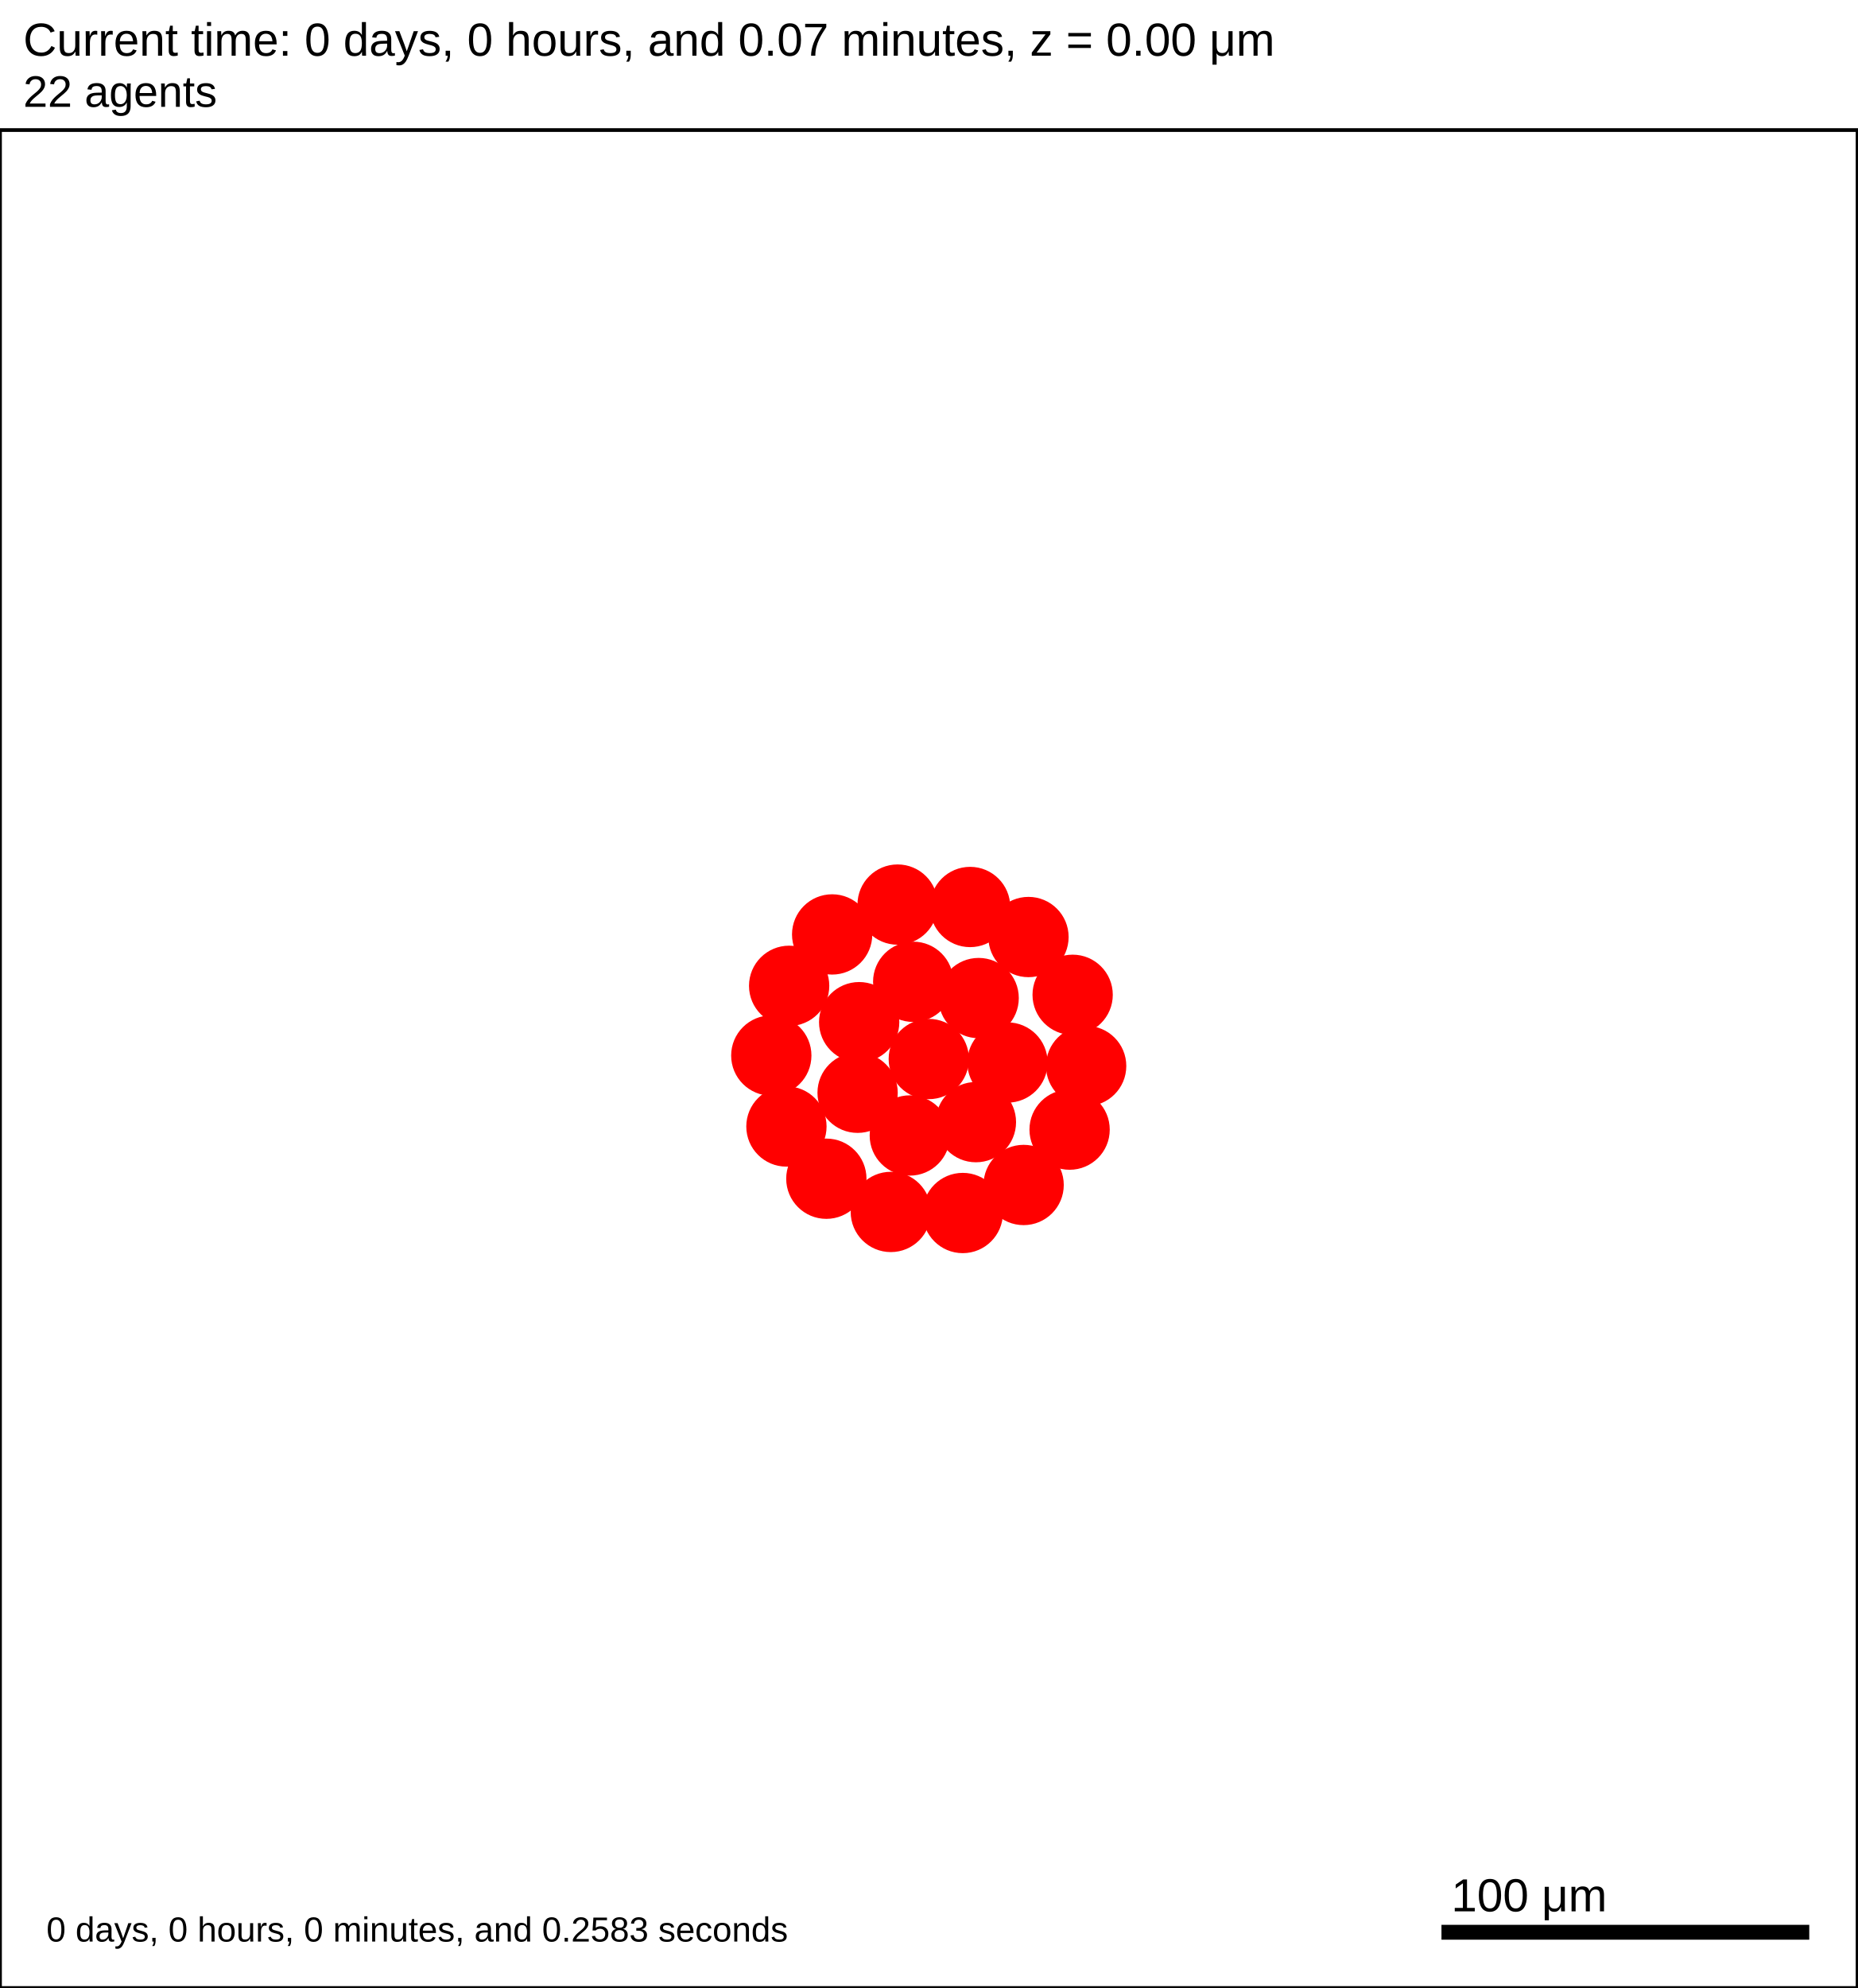
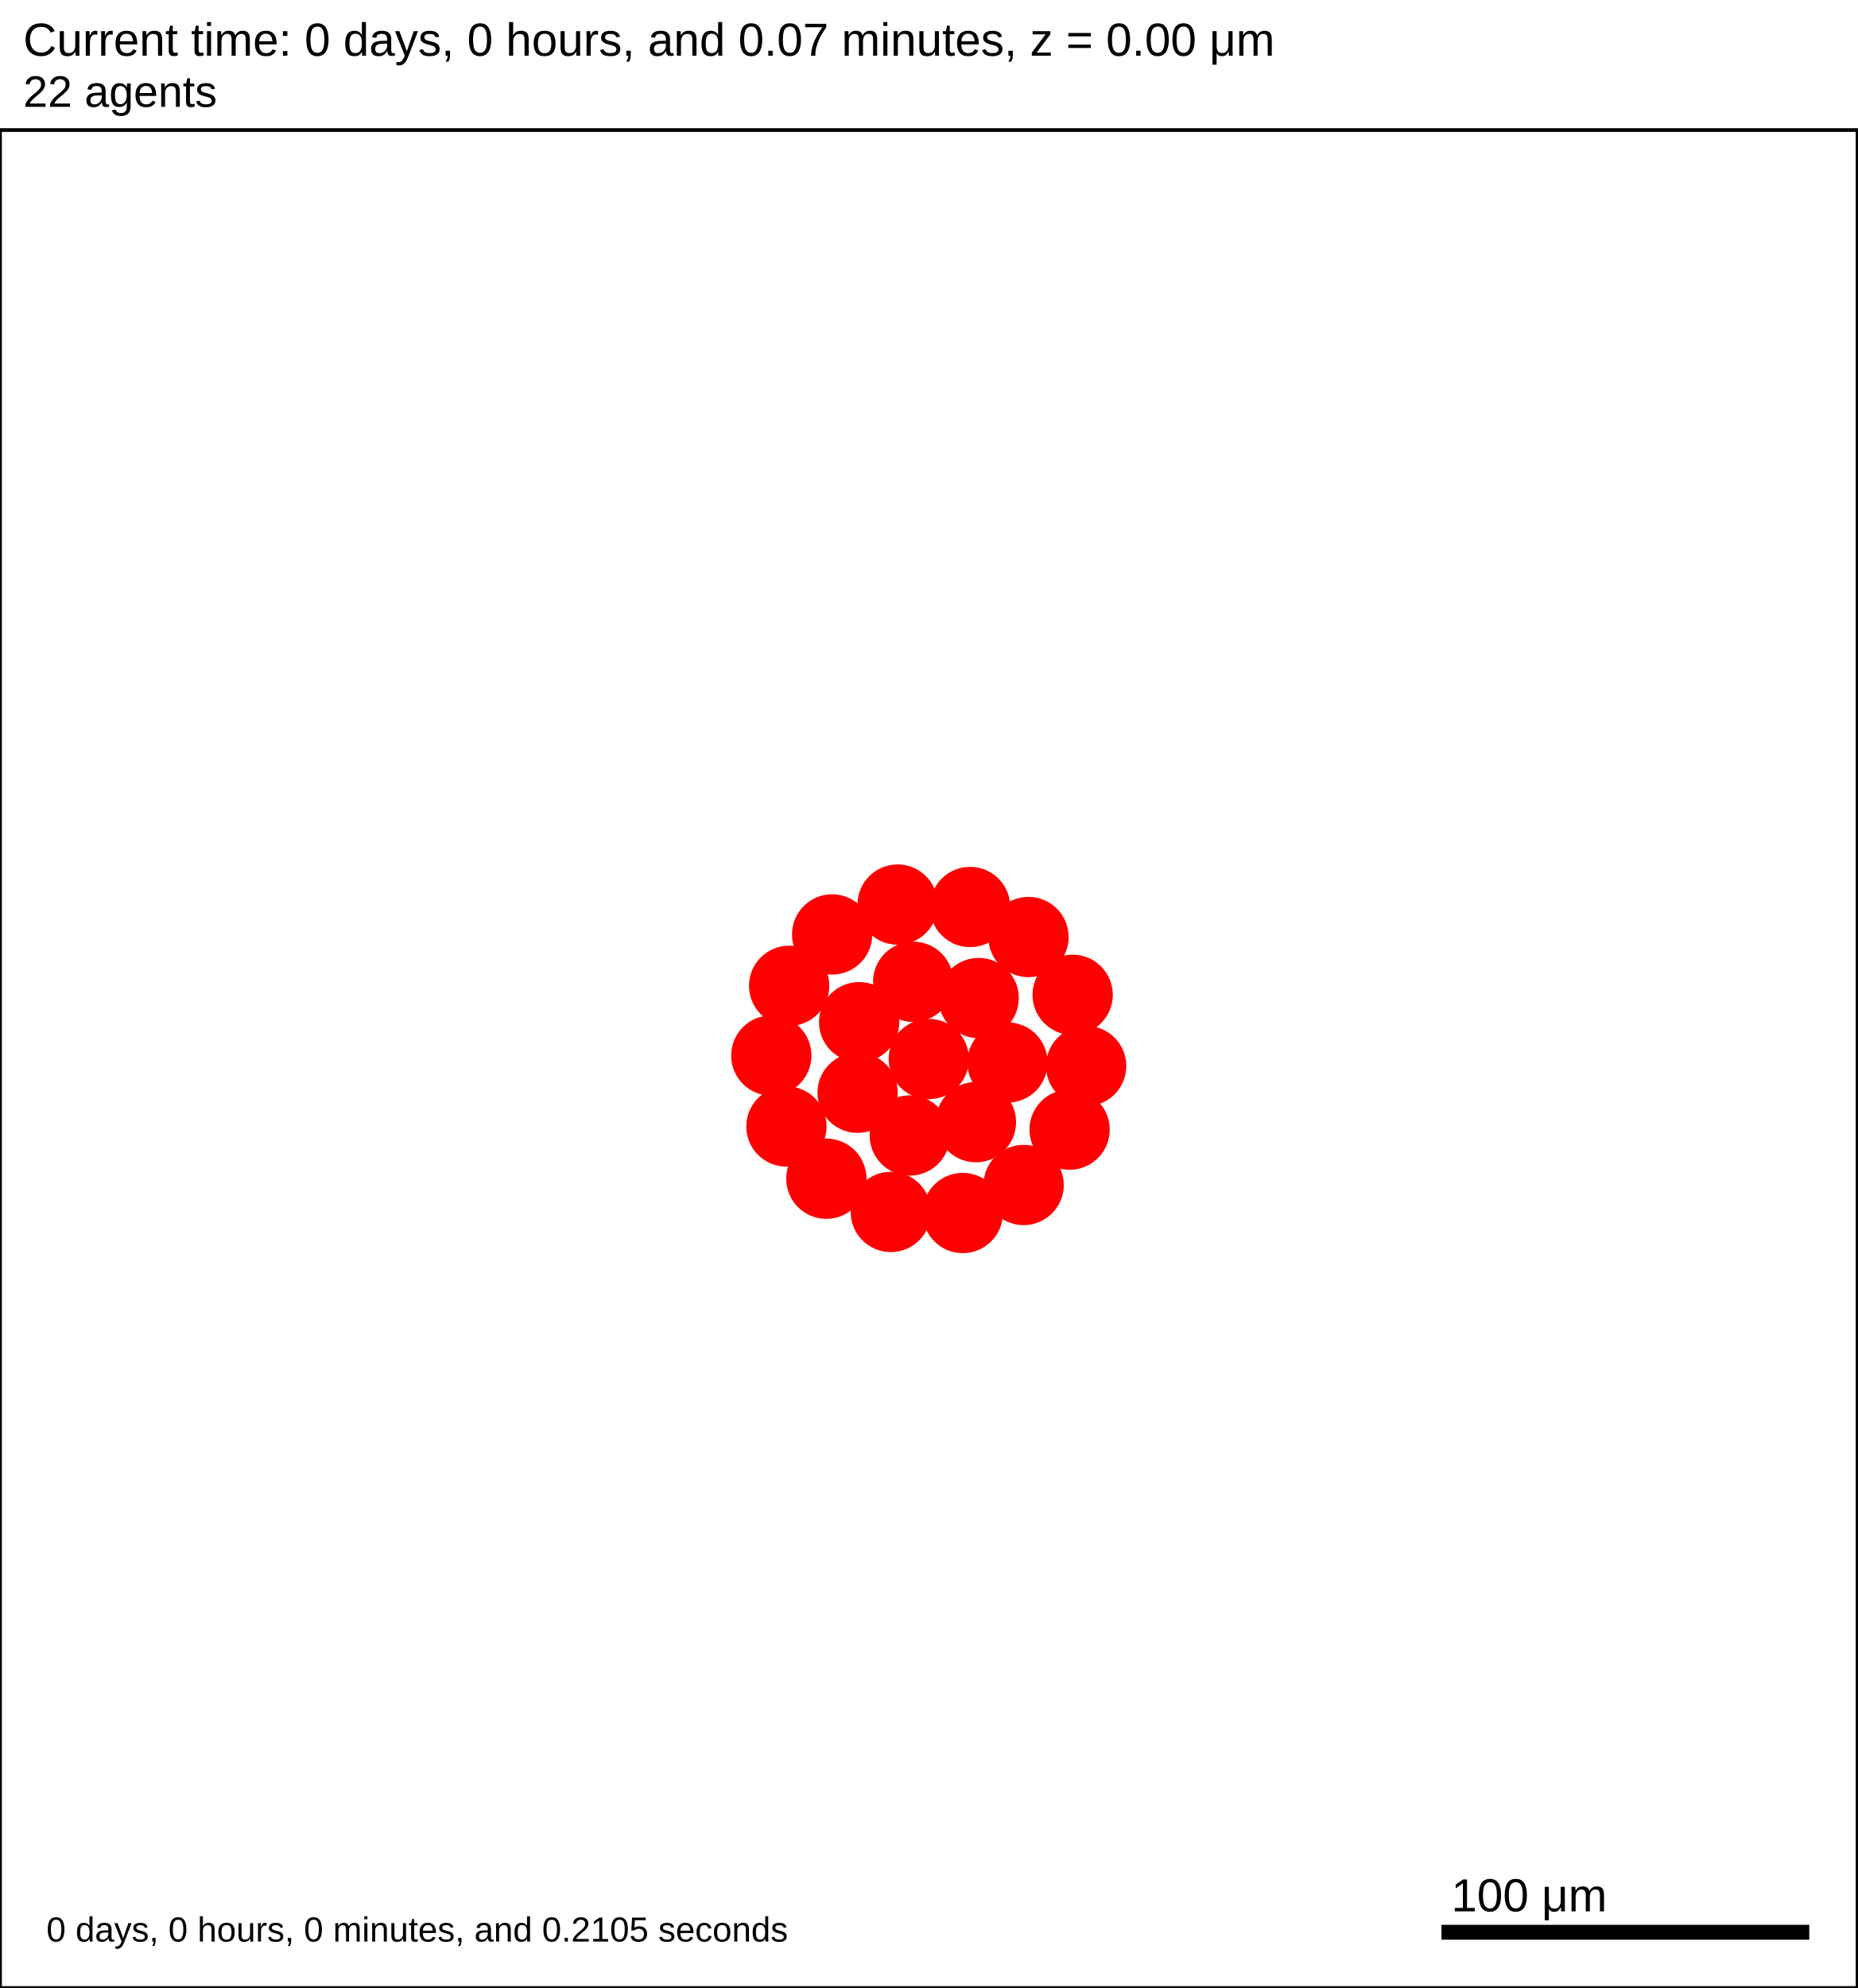
<svg xmlns="http://www.w3.org/2000/svg" version="1.1" width="500" height="535" id="svg2">
  <rect x="0" y="0" width="500" height="535" stroke-width="1" stroke="white" fill="white" />
  <text x="6.25" y="15" font-family="Arial" font-size="12.5" fill="black">
   Current time: 0 days, 0 hours, and 0.07 minutes, z = 0.00 μm
  </text>
  <text x="6.25" y="28.75" font-family="Arial" font-size="11.875" fill="black">
   22 agents
  </text>
  <g id="tissue" transform="translate(0,535) scale(1,-1)">
    <g id="ECM">
  </g>
    <g id="cells">
      <g id="cell0">
        <circle cx="250" cy="250" r="10.556" stroke-width="0.5" stroke="red" fill="red" />
        <circle cx="250" cy="250" r="6.339" stroke-width="0.5" stroke="red" fill="red" />
      </g>
      <g id="cell1">
        <circle cx="230.842" cy="240.923" r="10.556" stroke-width="0.5" stroke="red" fill="red" />
        <circle cx="230.842" cy="240.923" r="6.339" stroke-width="0.5" stroke="red" fill="red" />
      </g>
      <g id="cell2">
        <circle cx="263.426" cy="266.406" r="10.556" stroke-width="0.5" stroke="red" fill="red" />
        <circle cx="263.426" cy="266.406" r="6.339" stroke-width="0.5" stroke="red" fill="red" />
      </g>
      <g id="cell3">
        <circle cx="244.892" cy="229.425" r="10.556" stroke-width="0.5" stroke="red" fill="red" />
        <circle cx="244.892" cy="229.425" r="6.339" stroke-width="0.5" stroke="red" fill="red" />
      </g>
      <g id="cell4">
        <circle cx="245.806" cy="270.781" r="10.556" stroke-width="0.5" stroke="red" fill="red" />
        <circle cx="245.806" cy="270.781" r="6.339" stroke-width="0.5" stroke="red" fill="red" />
      </g>
      <g id="cell5">
        <circle cx="262.688" cy="233.016" r="10.556" stroke-width="0.5" stroke="red" fill="red" />
        <circle cx="262.688" cy="233.016" r="6.339" stroke-width="0.5" stroke="red" fill="red" />
      </g>
      <g id="cell6">
        <circle cx="231.262" cy="259.916" r="10.556" stroke-width="0.5" stroke="red" fill="red" />
        <circle cx="231.262" cy="259.916" r="6.339" stroke-width="0.5" stroke="red" fill="red" />
      </g>
      <g id="cell7">
        <circle cx="271.179" cy="249.063" r="10.556" stroke-width="0.5" stroke="red" fill="red" />
        <circle cx="271.179" cy="249.063" r="6.339" stroke-width="0.5" stroke="red" fill="red" />
      </g>
      <g id="cell8">
-         <circle cx="259.148" cy="208.561" r="10.556" stroke-width="0.5" stroke="red" fill="red" />
-         <circle cx="259.148" cy="208.561" r="6.339" stroke-width="0.5" stroke="red" fill="red" />
+         <circle cx="259.149" cy="208.562" r="10.556" stroke-width="0.5" stroke="red" fill="red" />
+         <circle cx="259.149" cy="208.562" r="6.339" stroke-width="0.5" stroke="red" fill="red" />
      </g>
      <g id="cell9">
        <circle cx="211.683" cy="231.845" r="10.556" stroke-width="0.5" stroke="red" fill="red" />
        <circle cx="211.683" cy="231.845" r="6.339" stroke-width="0.5" stroke="red" fill="red" />
      </g>
      <g id="cell10">
        <circle cx="223.99" cy="283.531" r="10.556" stroke-width="0.5" stroke="red" fill="red" />
        <circle cx="223.99" cy="283.531" r="6.339" stroke-width="0.5" stroke="red" fill="red" />
      </g>
      <g id="cell11">
-         <circle cx="276.838" cy="282.832" r="10.556" stroke-width="0.5" stroke="red" fill="red" />
-         <circle cx="276.838" cy="282.832" r="6.339" stroke-width="0.5" stroke="red" fill="red" />
+         <circle cx="276.837" cy="282.833" r="10.556" stroke-width="0.5" stroke="red" fill="red" />
+         <circle cx="276.837" cy="282.833" r="6.339" stroke-width="0.5" stroke="red" fill="red" />
      </g>
      <g id="cell12">
        <circle cx="287.906" cy="231.002" r="10.556" stroke-width="0.5" stroke="red" fill="red" />
        <circle cx="287.906" cy="231.002" r="6.339" stroke-width="0.5" stroke="red" fill="red" />
      </g>
      <g id="cell13">
        <circle cx="239.783" cy="208.849" r="10.556" stroke-width="0.5" stroke="red" fill="red" />
        <circle cx="239.783" cy="208.849" r="6.339" stroke-width="0.5" stroke="red" fill="red" />
      </g>
      <g id="cell14">
        <circle cx="207.61" cy="250.938" r="10.556" stroke-width="0.5" stroke="red" fill="red" />
        <circle cx="207.61" cy="250.938" r="6.339" stroke-width="0.5" stroke="red" fill="red" />
      </g>
      <g id="cell15">
        <circle cx="241.613" cy="291.562" r="10.556" stroke-width="0.5" stroke="red" fill="red" />
        <circle cx="241.613" cy="291.562" r="6.339" stroke-width="0.5" stroke="red" fill="red" />
      </g>
      <g id="cell16">
        <circle cx="288.725" cy="267.282" r="10.556" stroke-width="0.5" stroke="red" fill="red" />
        <circle cx="288.725" cy="267.282" r="6.339" stroke-width="0.5" stroke="red" fill="red" />
      </g>
      <g id="cell17">
-         <circle cx="275.531" cy="216.104" r="10.556" stroke-width="0.5" stroke="red" fill="red" />
-         <circle cx="275.531" cy="216.104" r="6.339" stroke-width="0.5" stroke="red" fill="red" />
+         <circle cx="275.532" cy="216.104" r="10.556" stroke-width="0.5" stroke="red" fill="red" />
+         <circle cx="275.532" cy="216.104" r="6.339" stroke-width="0.5" stroke="red" fill="red" />
      </g>
      <g id="cell18">
        <circle cx="222.428" cy="217.789" r="10.556" stroke-width="0.5" stroke="red" fill="red" />
        <circle cx="222.428" cy="217.789" r="6.339" stroke-width="0.5" stroke="red" fill="red" />
      </g>
      <g id="cell19">
        <circle cx="212.414" cy="269.7" r="10.556" stroke-width="0.5" stroke="red" fill="red" />
        <circle cx="212.414" cy="269.7" r="6.339" stroke-width="0.5" stroke="red" fill="red" />
      </g>
      <g id="cell20">
        <circle cx="261.124" cy="290.915" r="10.556" stroke-width="0.5" stroke="red" fill="red" />
        <circle cx="261.124" cy="290.915" r="6.339" stroke-width="0.5" stroke="red" fill="red" />
      </g>
      <g id="cell21">
        <circle cx="292.359" cy="248.125" r="10.556" stroke-width="0.5" stroke="red" fill="red" />
        <circle cx="292.359" cy="248.125" r="6.339" stroke-width="0.5" stroke="red" fill="red" />
      </g>
    </g>
  </g>
  <rect x="387.5" y="517.5" width="100" height="5" stroke-width="1" stroke="rgb(255,255,255)" fill="rgb(0,0,0)" />
  <text x="390.625" y="514.375" font-family="Arial" font-size="12.5" fill="black">
   100 μm
  </text>
  <text x="12.5" y="522.5" font-family="Arial" font-size="9.375" fill="black">
-    0 days, 0 hours, 0 minutes, and 0.2583 seconds
+    0 days, 0 hours, 0 minutes, and 0.2105 seconds
  </text>
  <rect x="0" y="35" width="500" height="500" stroke-width="1" stroke="rgb(0,0,0)" fill="none" />
</svg>
